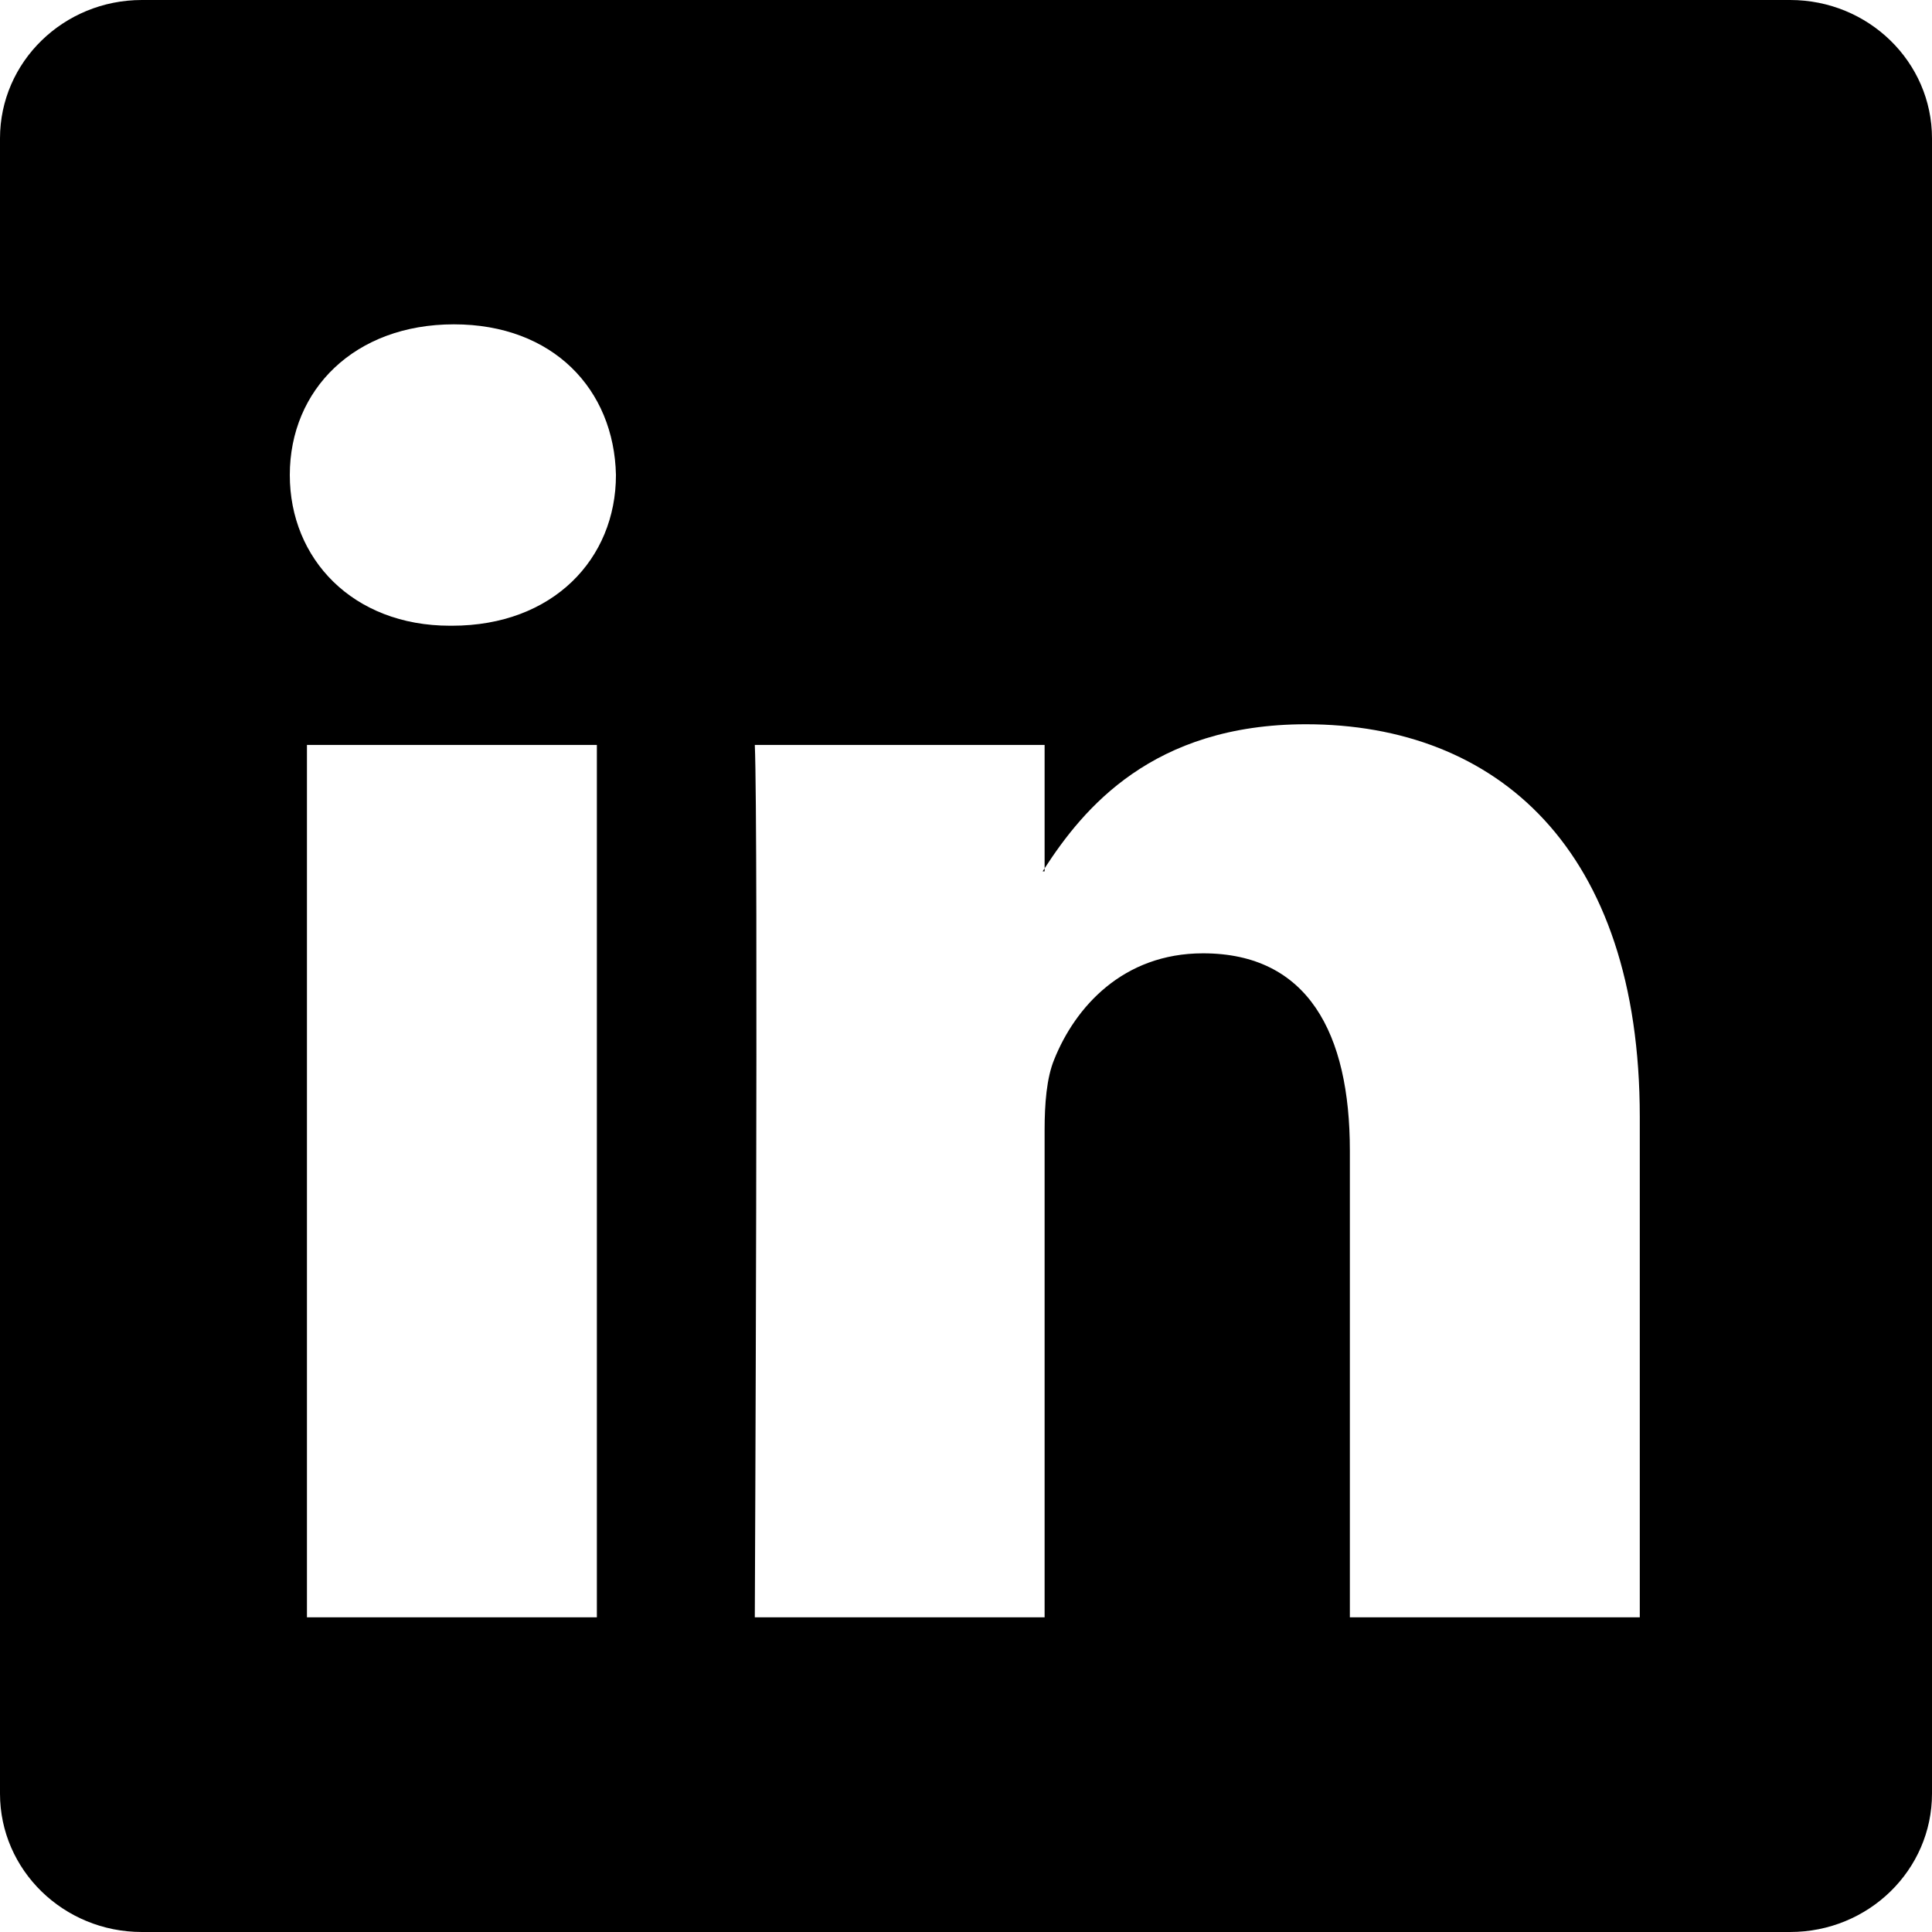
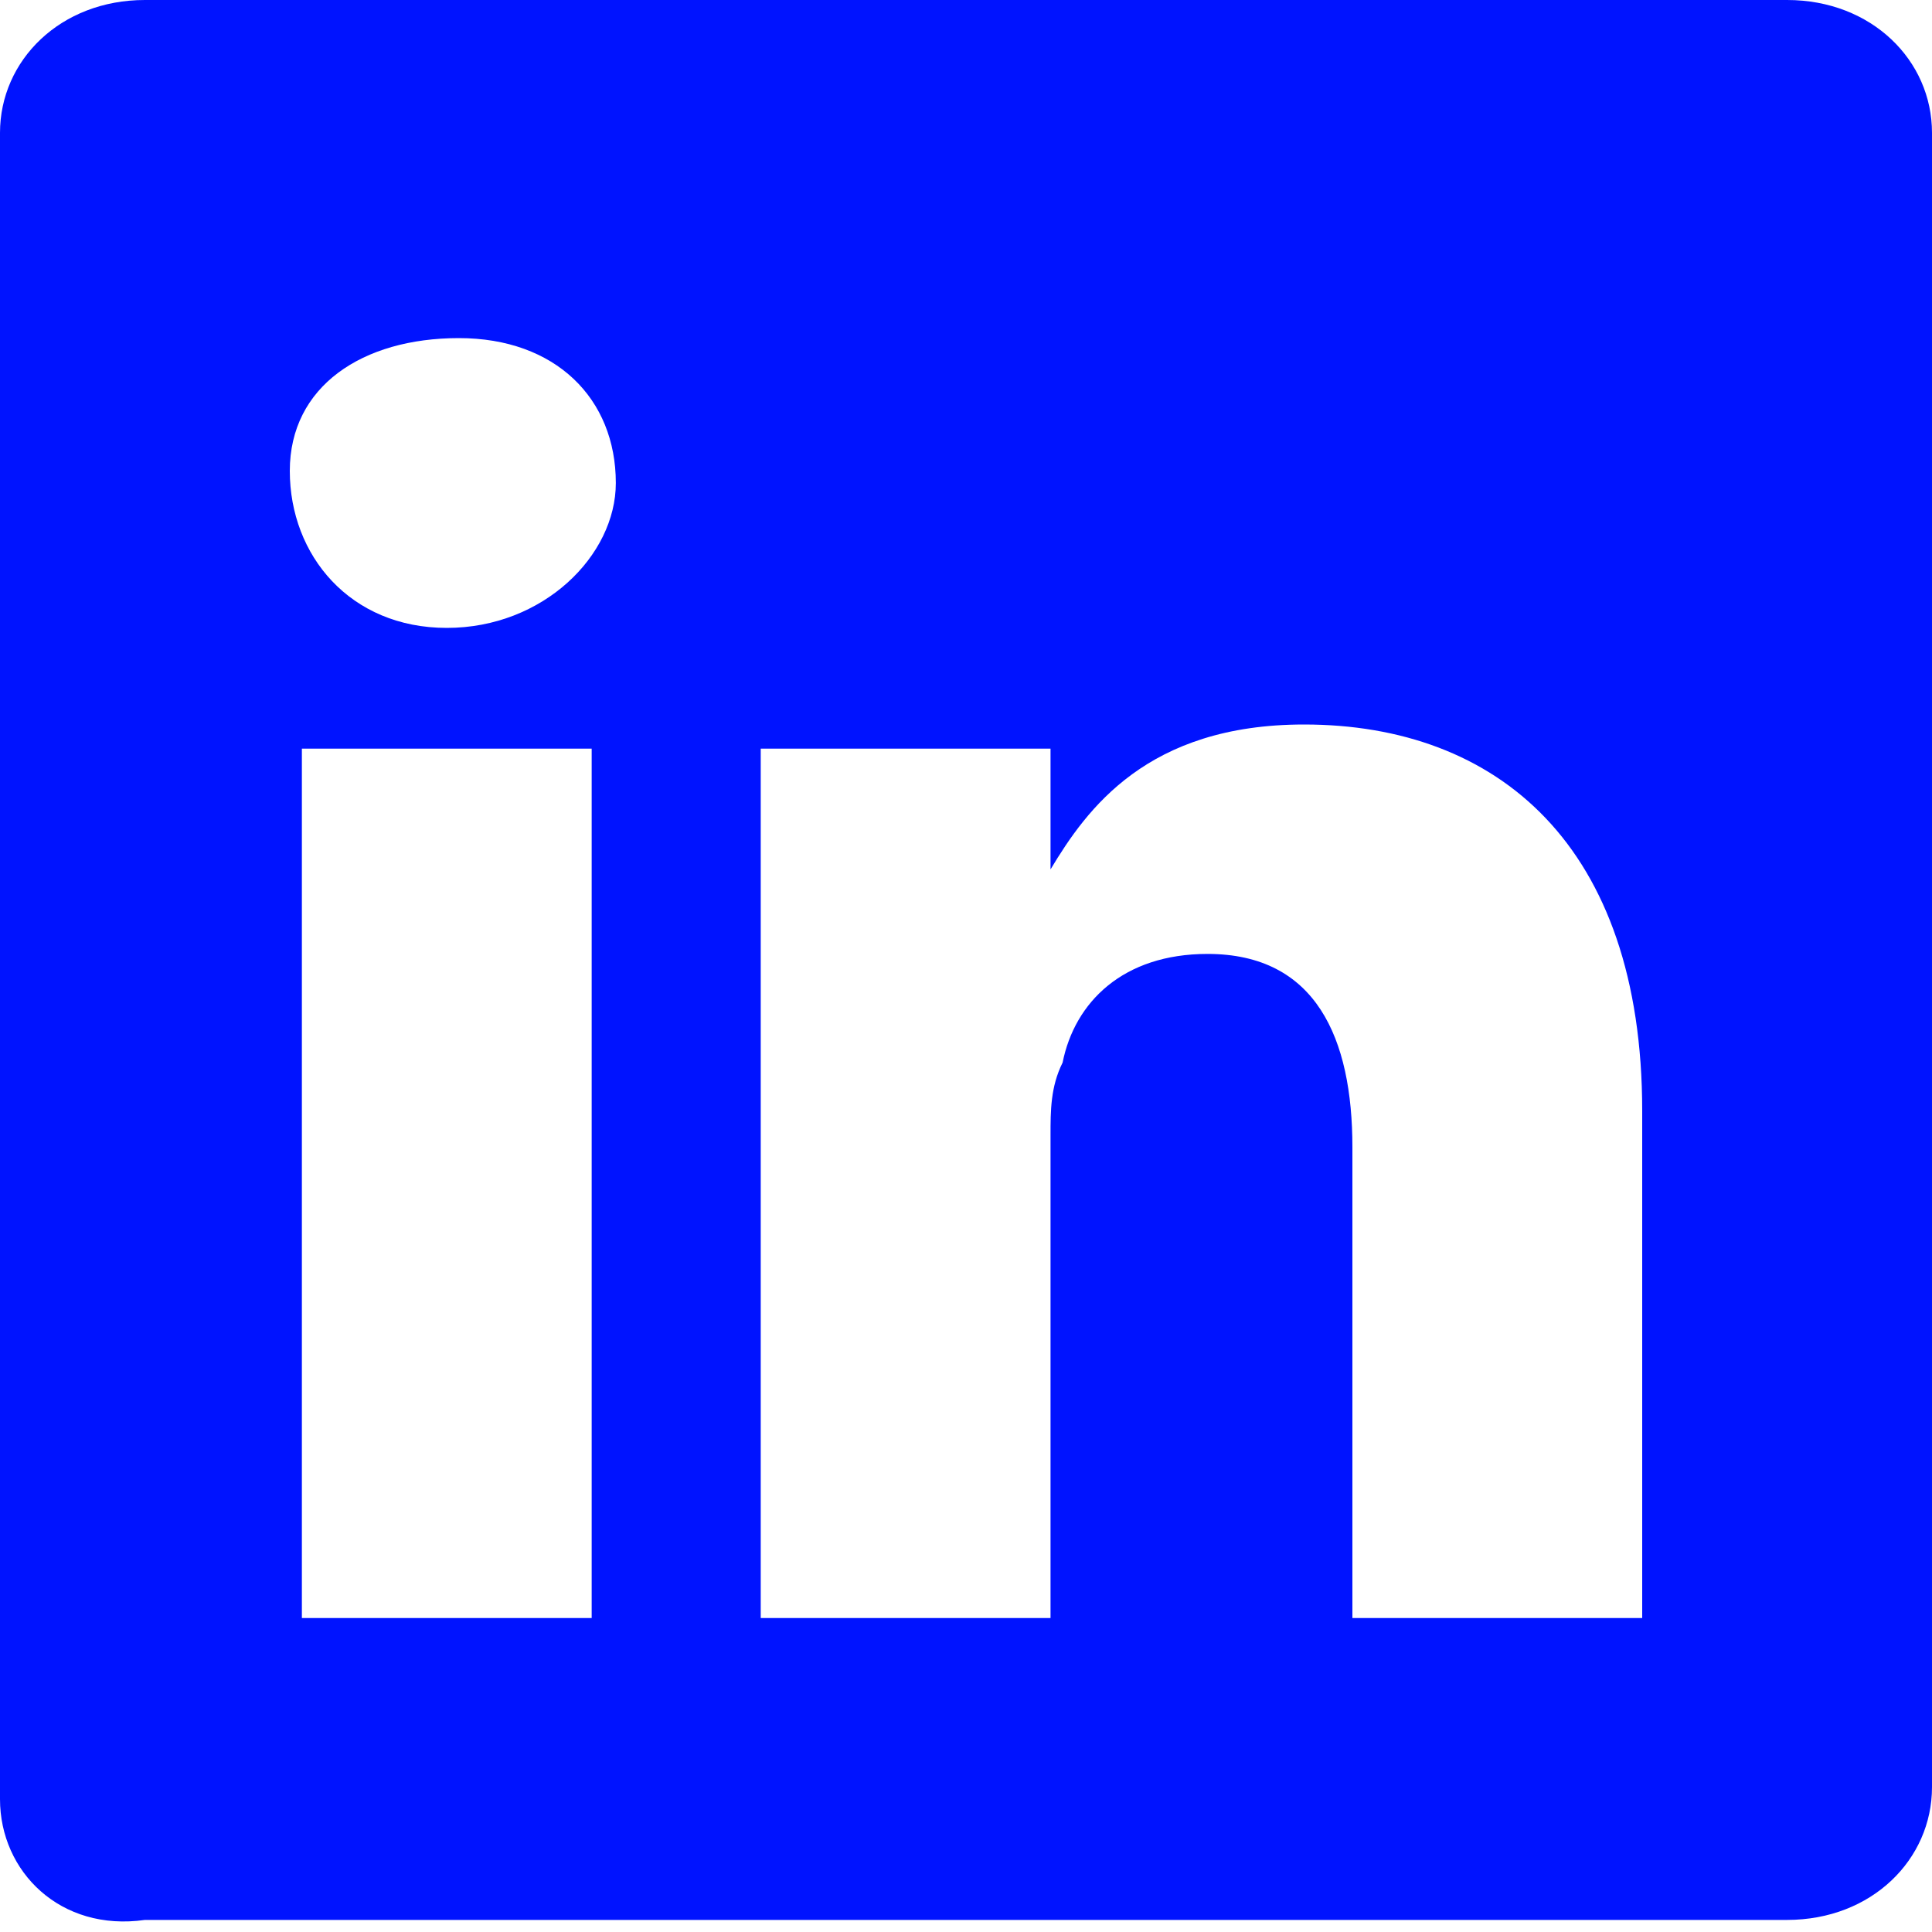
- <svg xmlns="http://www.w3.org/2000/svg" width="16" height="16" fill="currentColor" class="bi bi-linkedin" viewBox="0 0 16 16">
-   <path d="M0 1.146C0 .513.526 0 1.175 0h13.65C15.474 0 16 .513 16 1.146v13.708c0 .633-.526 1.146-1.175 1.146H1.175C.526 16 0 15.487 0 14.854V1.146zm4.943 12.248V6.169H2.542v7.225h2.401zm-1.2-8.212c.837 0 1.358-.554 1.358-1.248-.015-.709-.52-1.248-1.342-1.248-.822 0-1.359.54-1.359 1.248 0 .694.521 1.248 1.327 1.248h.016zm4.908 8.212V9.359c0-.216.016-.432.08-.586.173-.431.568-.878 1.232-.878.869 0 1.216.662 1.216 1.634v3.865h2.401V9.25c0-2.22-1.184-3.252-2.764-3.252-1.274 0-1.845.7-2.165 1.193v.025h-.016a5.54 5.54 0 0 1 .016-.025V6.169h-2.4c.03.678 0 7.225 0 7.225h2.4z" />
+ <svg xmlns="http://www.w3.org/2000/svg" version="1.1" id="Capa_1" x="0px" y="0px" viewBox="0 0 16 16" style="enable-background:new 0 0 16 16;" xml:space="preserve">
+   <style type="text/css">
+ 	.st0{fill:#0013FF;}
+ </style>
+   <path class="st0" d="M0,1.1C0,0.5,0.5,0,1.2,0h13.6C15.5,0,16,0.5,16,1.1v13.7c0,0.6-0.5,1.1-1.2,1.1H1.2C0.5,16,0,15.5,0,14.9V1.1z   M4.9,13.4V6.2H2.5v7.2H4.9z M3.7,5.2c0.8,0,1.4-0.6,1.4-1.2c0-0.7-0.5-1.2-1.3-1.2S2.4,3.2,2.4,3.9C2.4,4.6,2.9,5.2,3.7,5.2  L3.7,5.2z M8.7,13.4v-4c0-0.2,0-0.4,0.1-0.6C8.9,8.3,9.3,7.9,10,7.9c0.9,0,1.2,0.7,1.2,1.6v3.9h2.4V9.2C13.6,7,12.4,6,10.8,6  C9.5,6,9,6.7,8.7,7.2v0h0c0,0,0,0,0,0v-1H6.3c0,0.7,0,7.2,0,7.2H8.7z" />
</svg>
